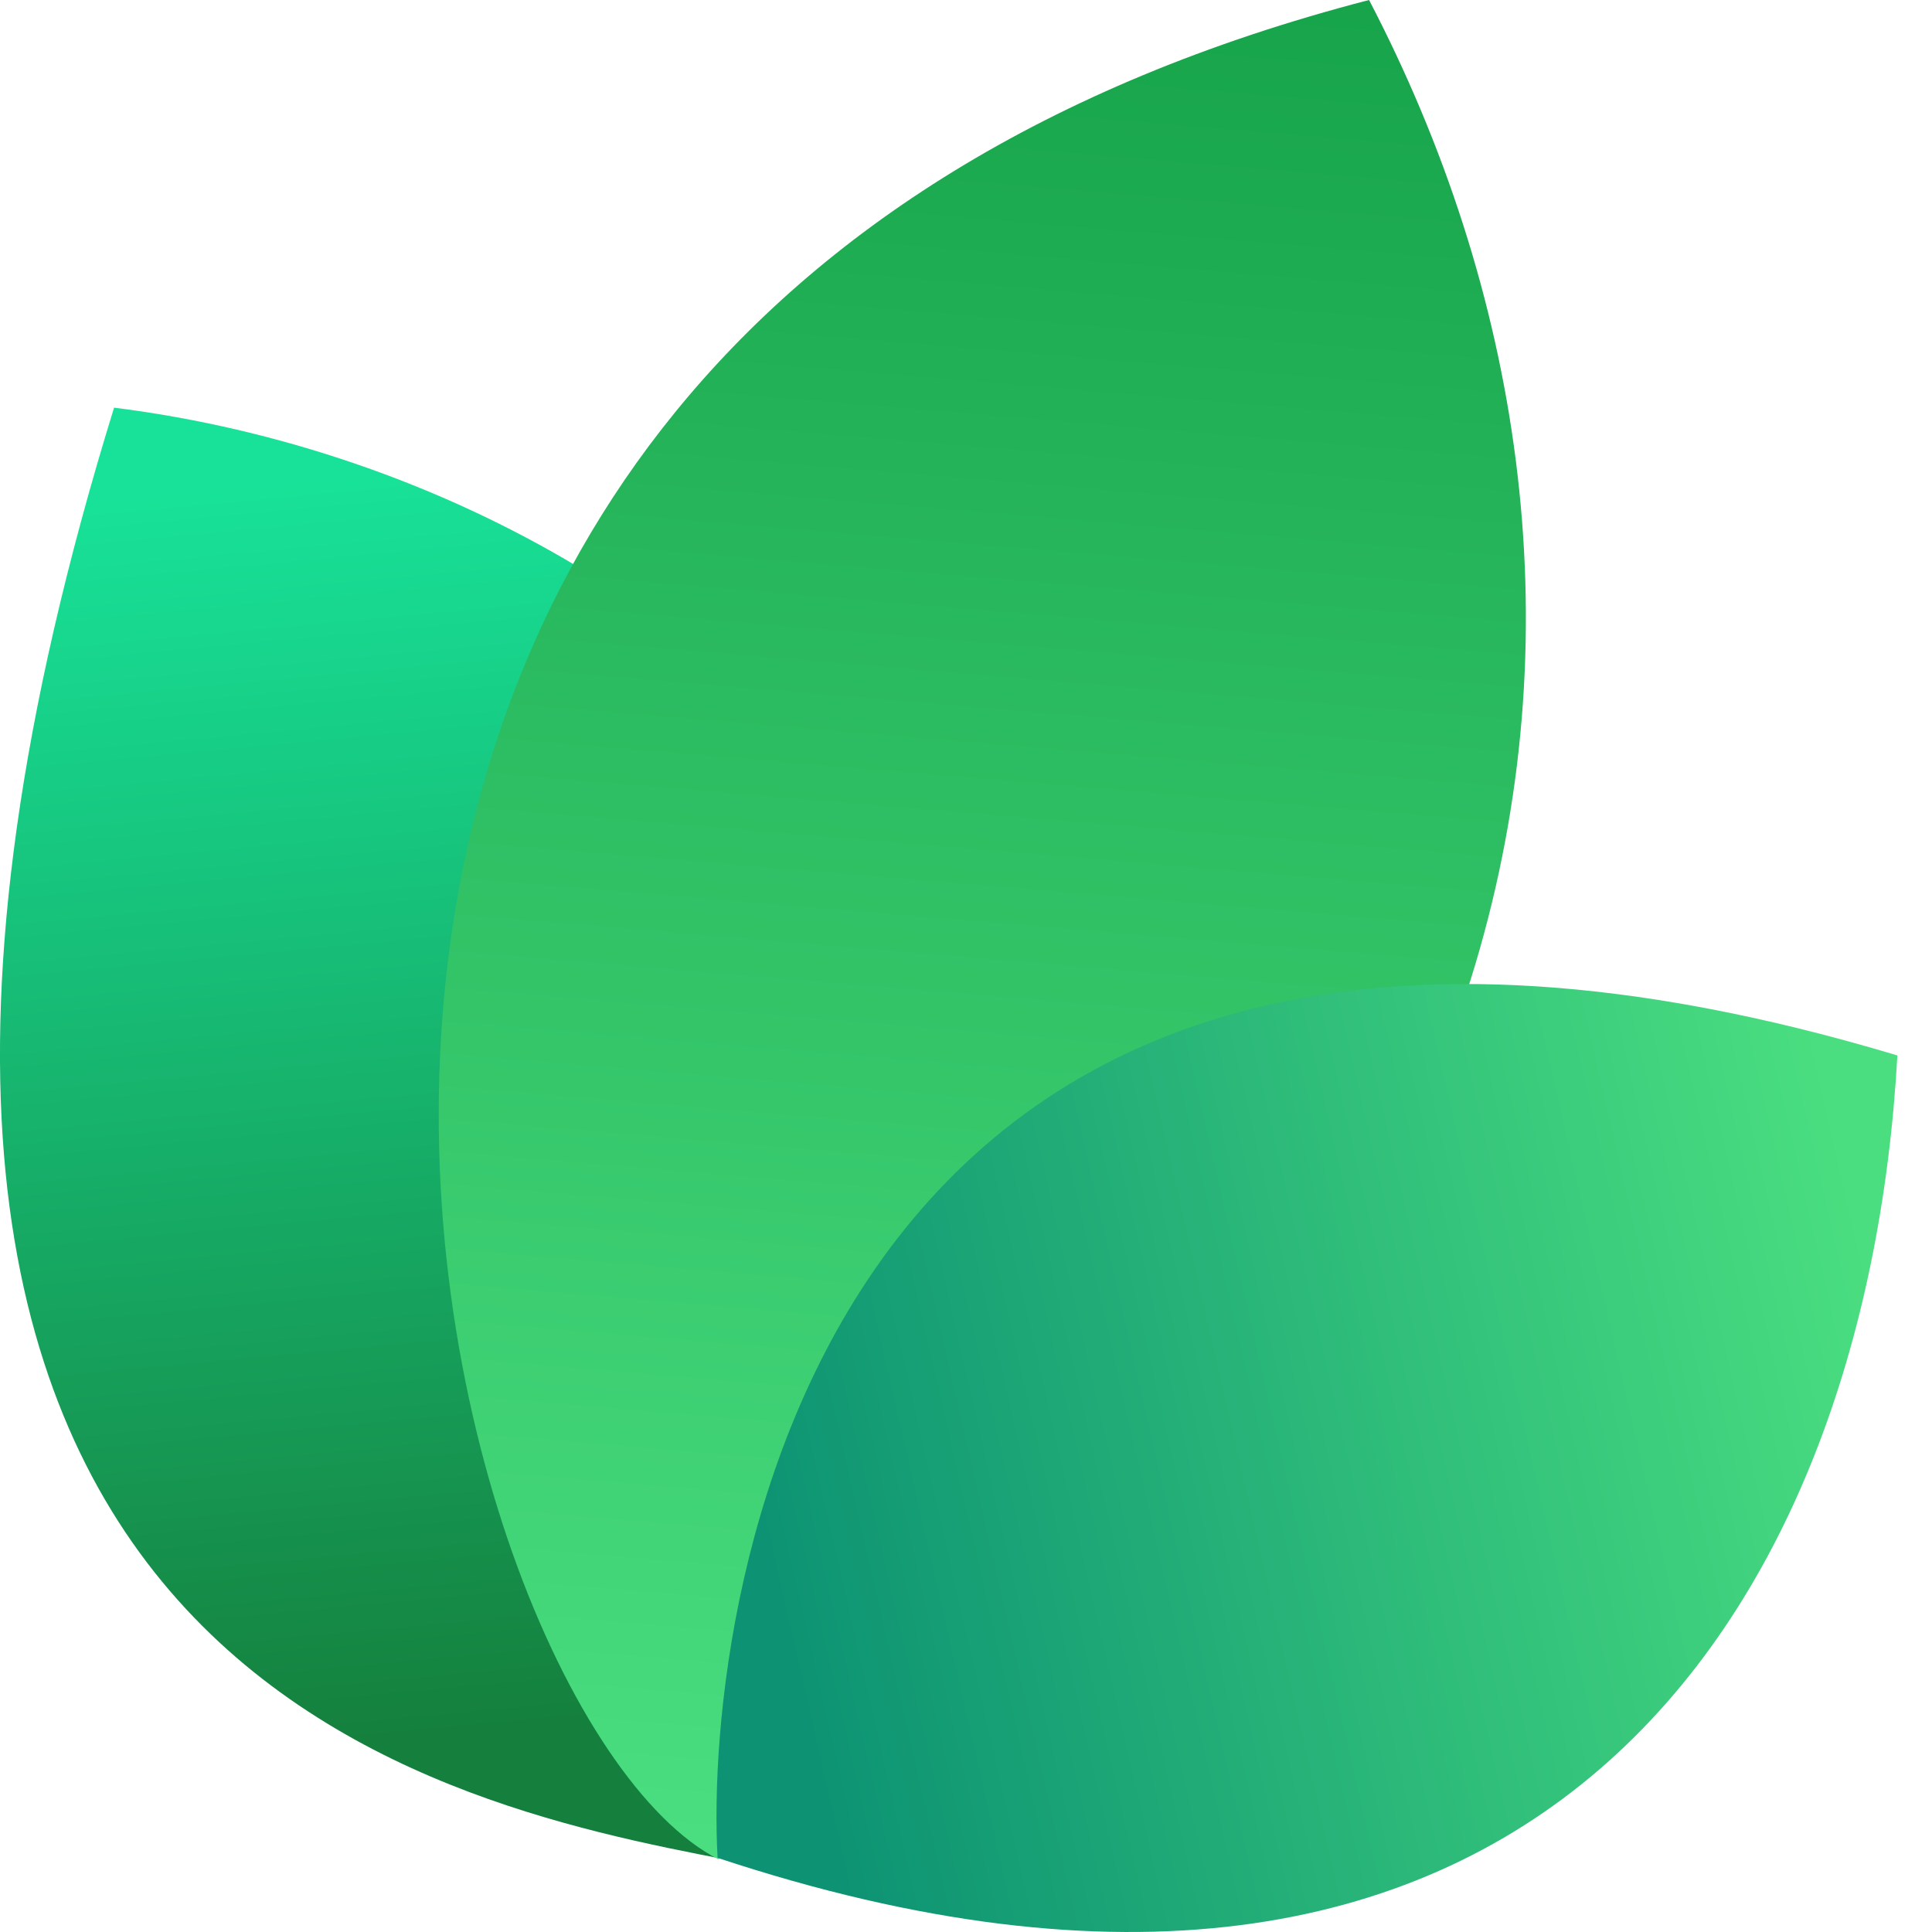
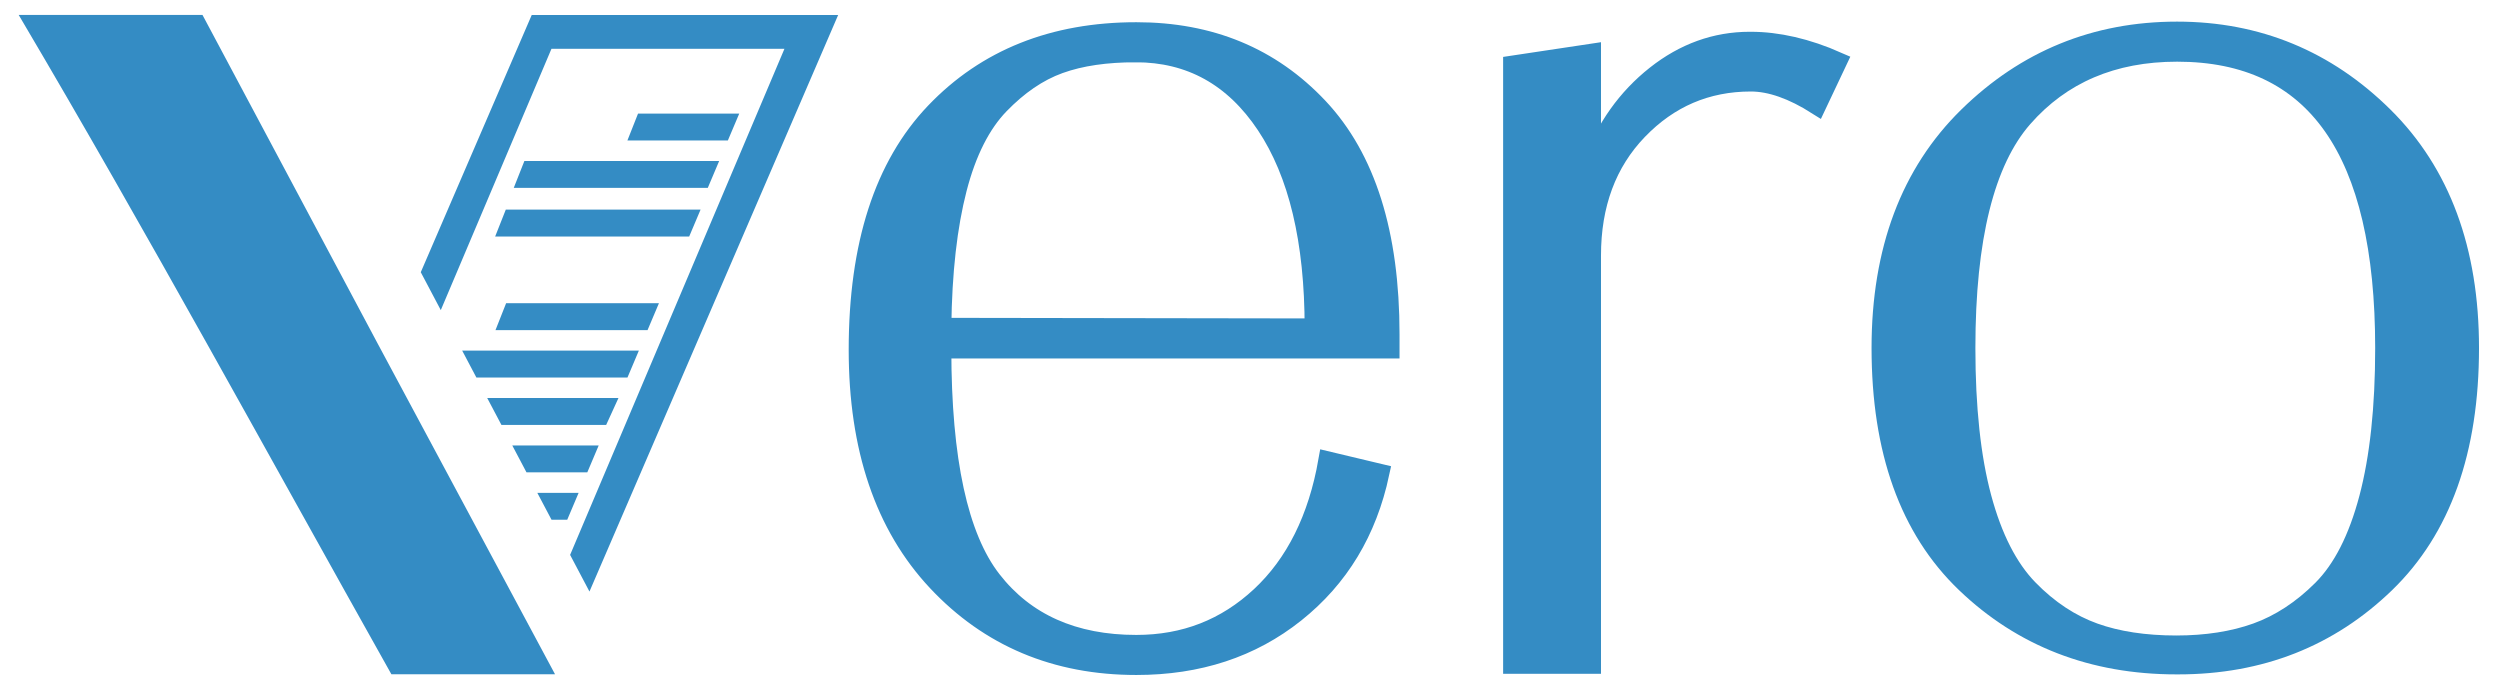
- <svg xmlns="http://www.w3.org/2000/svg" width="24" height="24" viewBox="0 0 24 24" fill="none">
-   <path d="M9.061 23.108C5.268 22.377 -3.391 20.627 1.417 5.064C9.634 6.099 16.973 14.064 9.061 23.108Z" fill="url(#paint0_linear_17557_2021)" />
-   <path d="M8.919 23.094C5.276 21.222 0.784 4.209 17.007 0C20.757 7.193 19.621 16.545 8.919 23.094Z" fill="url(#paint1_linear_17557_2021)" />
-   <path d="M8.914 23.079C8.735 19.882 10.159 9.085 23.57 13.111C23.181 20.123 18.984 26.418 8.914 23.079Z" fill="url(#paint2_linear_17557_2021)" />
-   <defs>
-     <linearGradient id="paint0_linear_17557_2021" x1="3.776" y1="5.916" x2="5.232" y2="21.559" gradientUnits="userSpaceOnUse">
-       <stop stop-color="#18E299" />
-       <stop offset="1" stop-color="#15803D" />
-     </linearGradient>
-     <linearGradient id="paint1_linear_17557_2021" x1="12.171" y1="-0.718" x2="10.19" y2="22.983" gradientUnits="userSpaceOnUse">
-       <stop stop-color="#16A34A" />
-       <stop offset="1" stop-color="#4ADE80" />
-     </linearGradient>
-     <linearGradient id="paint2_linear_17557_2021" x1="23.133" y1="15.353" x2="9.338" y2="18.52" gradientUnits="userSpaceOnUse">
-       <stop stop-color="#4ADE80" />
-       <stop offset="1" stop-color="#0D9373" />
-     </linearGradient>
-   </defs>
+ <svg xmlns="http://www.w3.org/2000/svg" width="550mm" height="150mm" viewBox="0 0 550 150" version="1.1" id="svg1">
+   <defs id="defs1" />
+   <g id="layer1">
+     <path d="m 478.955,6.803 c -17.964,0 -33.305,6.294 -46.024,18.751 -12.719,12.457 -19.144,29.502 -19.144,51.007 0,22.553 6.162,39.862 18.619,51.794 12.457,11.932 27.93,17.964 46.418,17.964 h 0.393 c 18.095,0 33.306,-6.031 45.631,-17.964 12.326,-11.932 18.488,-29.241 18.488,-51.794 0,-21.504 -6.294,-38.55 -18.882,-51.007 -12.588,-12.457 -27.798,-18.751 -45.5,-18.751 z m 0,4.72 c 30.421,0 45.631,21.635 45.631,65.037 0,13.112 -1.18,24.127 -3.54,33.043 -2.36,8.916 -5.77,15.604 -10.228,20.062 -4.458,4.458 -9.31,7.605 -14.423,9.441 -5.097,1.829 -10.977,2.745 -17.637,2.751 0.023,0 0.044,0 0.067,0 h -0.131 c 0.022,0 0.043,0 0.065,0 -6.92,-0.01 -12.932,-0.922 -18.028,-2.751 -5.114,-1.836 -9.966,-4.983 -14.424,-9.572 -4.458,-4.589 -7.867,-11.276 -10.227,-20.062 -2.36,-8.785 -3.54,-19.8 -3.54,-32.912 0,-24.127 4.196,-41.041 12.588,-50.613 8.392,-9.572 19.668,-14.423 33.83,-14.423 z" style="font-size:276.662px;line-height:0;font-family:'HV Simplicite';-inkscape-font-specification:'HV Simplicite, Normal';fill:#348cc4;stroke:#348cc4;stroke-width:4.092;stroke-linecap:round" id="path6-4" />
+     <path d="m 384.919,9.037 c -7.474,0 -14.423,2.491 -20.717,7.474 -6.294,4.983 -11.014,11.539 -14.03,19.8 v -24.651 l -17.439,2.622 V 146.192 h 17.439 V 56.241 c 0,-11.277 3.409,-20.455 10.227,-27.535 6.818,-7.081 15.079,-10.621 24.782,-10.621 4.327,0 9.179,1.705 14.555,5.114 l 4.589,-9.703 c -6.818,-3.016 -13.243,-4.458 -19.144,-4.458 z" style="font-size:276.662px;line-height:0;font-family:'HV Simplicite';-inkscape-font-specification:'HV Simplicite, Normal';fill:#348cc4;stroke:#348cc4;stroke-width:4.092;stroke-linecap:round" id="path5-8" />
+     <path d="m 249.993,6.934 c -18.226,0 -33.043,5.901 -44.319,17.702 -11.277,11.801 -16.915,29.241 -16.915,52.318 0,21.635 5.769,38.681 17.308,51.007 11.539,12.326 26.224,18.489 43.926,18.489 13.637,0 25.307,-3.803 35.01,-11.539 9.703,-7.736 15.866,-17.964 18.619,-30.814 l -11.539,-2.753 c -2.229,12.719 -7.212,22.684 -14.817,29.765 -7.605,7.081 -16.653,10.621 -27.274,10.621 -13.768,0 -24.388,-4.721 -31.731,-14.162 -7.343,-9.441 -11.014,-26.356 -11.014,-50.745 h 98.604 v -3.278 c 0,-22.16 -5.245,-38.812 -15.735,-49.958 -10.49,-11.146 -23.865,-16.653 -40.124,-16.653 z m -0.131,4.72 c 11.932,0 21.504,5.245 28.585,15.866 7.081,10.621 10.621,25.438 10.621,44.582 l -81.82,-0.131 c 0.131,-12.194 1.311,-22.291 3.409,-30.421 2.098,-8.13 5.245,-14.292 9.31,-18.488 4.065,-4.196 8.392,-7.212 13.112,-8.916 4.72,-1.705 10.359,-2.491 16.784,-2.491 z" style="font-size:276.662px;line-height:0;font-family:'HV Simplicite';-inkscape-font-specification:'HV Simplicite, Normal';fill:#348cc4;stroke:#348cc4;stroke-width:4.092;stroke-linecap:round" id="path4-5" />
+     <path d="m 118.685,108.712 h 8.179 l -2.263,5.343 h -3.094 z" style="fill:#348cc4;fill-opacity:1;stroke:#348cc4;stroke-width:0.574;stroke-opacity:1;paint-order:stroke" id="path21-9-6-5" />
+     <path d="m 113.175,98.282 h 18.106 l -2.263,5.344 H 115.998 Z" style="fill:#348cc4;fill-opacity:1;stroke:#348cc4;stroke-width:0.574;stroke-opacity:1;paint-order:stroke" id="path20-4-0-5" />
+     <path d="m 107.665,87.852 h 27.95 l -2.444,5.344 h -22.683 z" style="fill:#348cc4;fill-opacity:1;stroke:#348cc4;stroke-width:0.574;stroke-opacity:1;paint-order:stroke" id="path19-7-0-4" />
+     <path d="m 102.156,77.423 h 37.959 l -2.263,5.344 h -32.874 z" style="fill:#348cc4;fill-opacity:1;stroke:#348cc4;stroke-width:0.574;stroke-opacity:1;paint-order:stroke" id="path18-0-9-2" />
+     <path d="m 111.543,66.993 h 32.99 l -2.263,5.344 h -32.84 z" style="fill:#348cc4;fill-opacity:1;stroke:#348cc4;stroke-width:0.574;stroke-opacity:1;paint-order:stroke" id="path17-1-5-1" />
+     <path d="m 115.561,35.704 h 42.223 l -2.263,5.344 h -42.073 z" style="fill:#348cc4;fill-opacity:1;stroke:#348cc4;stroke-width:0.574;stroke-opacity:1;paint-order:stroke" id="path15-5-2-2" />
+     <path d="m 140.565,25.274 h 21.636 l -2.263,5.344 h -21.486 z" style="fill:#348cc4;fill-opacity:1;stroke:#348cc4;stroke-width:0.574;stroke-opacity:1;paint-order:stroke" id="path14-2-8-4" />
+     <path d="m 117.169,3.586 -24.281,56.292 4.057,7.679 24.185,-57.105 h 51.882 l -30.637,72.338 -16.634,39.276 3.915,7.411 16.796,-38.939 18.055,-41.857 19.452,-45.096 z" style="fill:#348cc4;fill-opacity:1;stroke:#348cc4;stroke-width:0.574;stroke-opacity:1;paint-order:stroke" id="path13-2-5-5" />
+     <path d="M 4.605,3.566 C 32.728,51.15 59.219,99.858 86.271,148.056 H 121.634 c 0,0 -77.477,-144.445 -77.464,-144.49 z" style="fill:#348cc4;fill-opacity:1;stroke:#348cc4;stroke-width:0.565;stroke-opacity:1;paint-order:stroke" id="path12-2-9-8" />
+     <path d="m 111.471,46.399 h 42.223 l -2.263,5.344 h -42.073 z" style="fill:#348cc4;fill-opacity:1;stroke:#348cc4;stroke-width:0.574;stroke-opacity:1;paint-order:stroke" id="path15-5-2-2-7" />
+   </g>
</svg>
